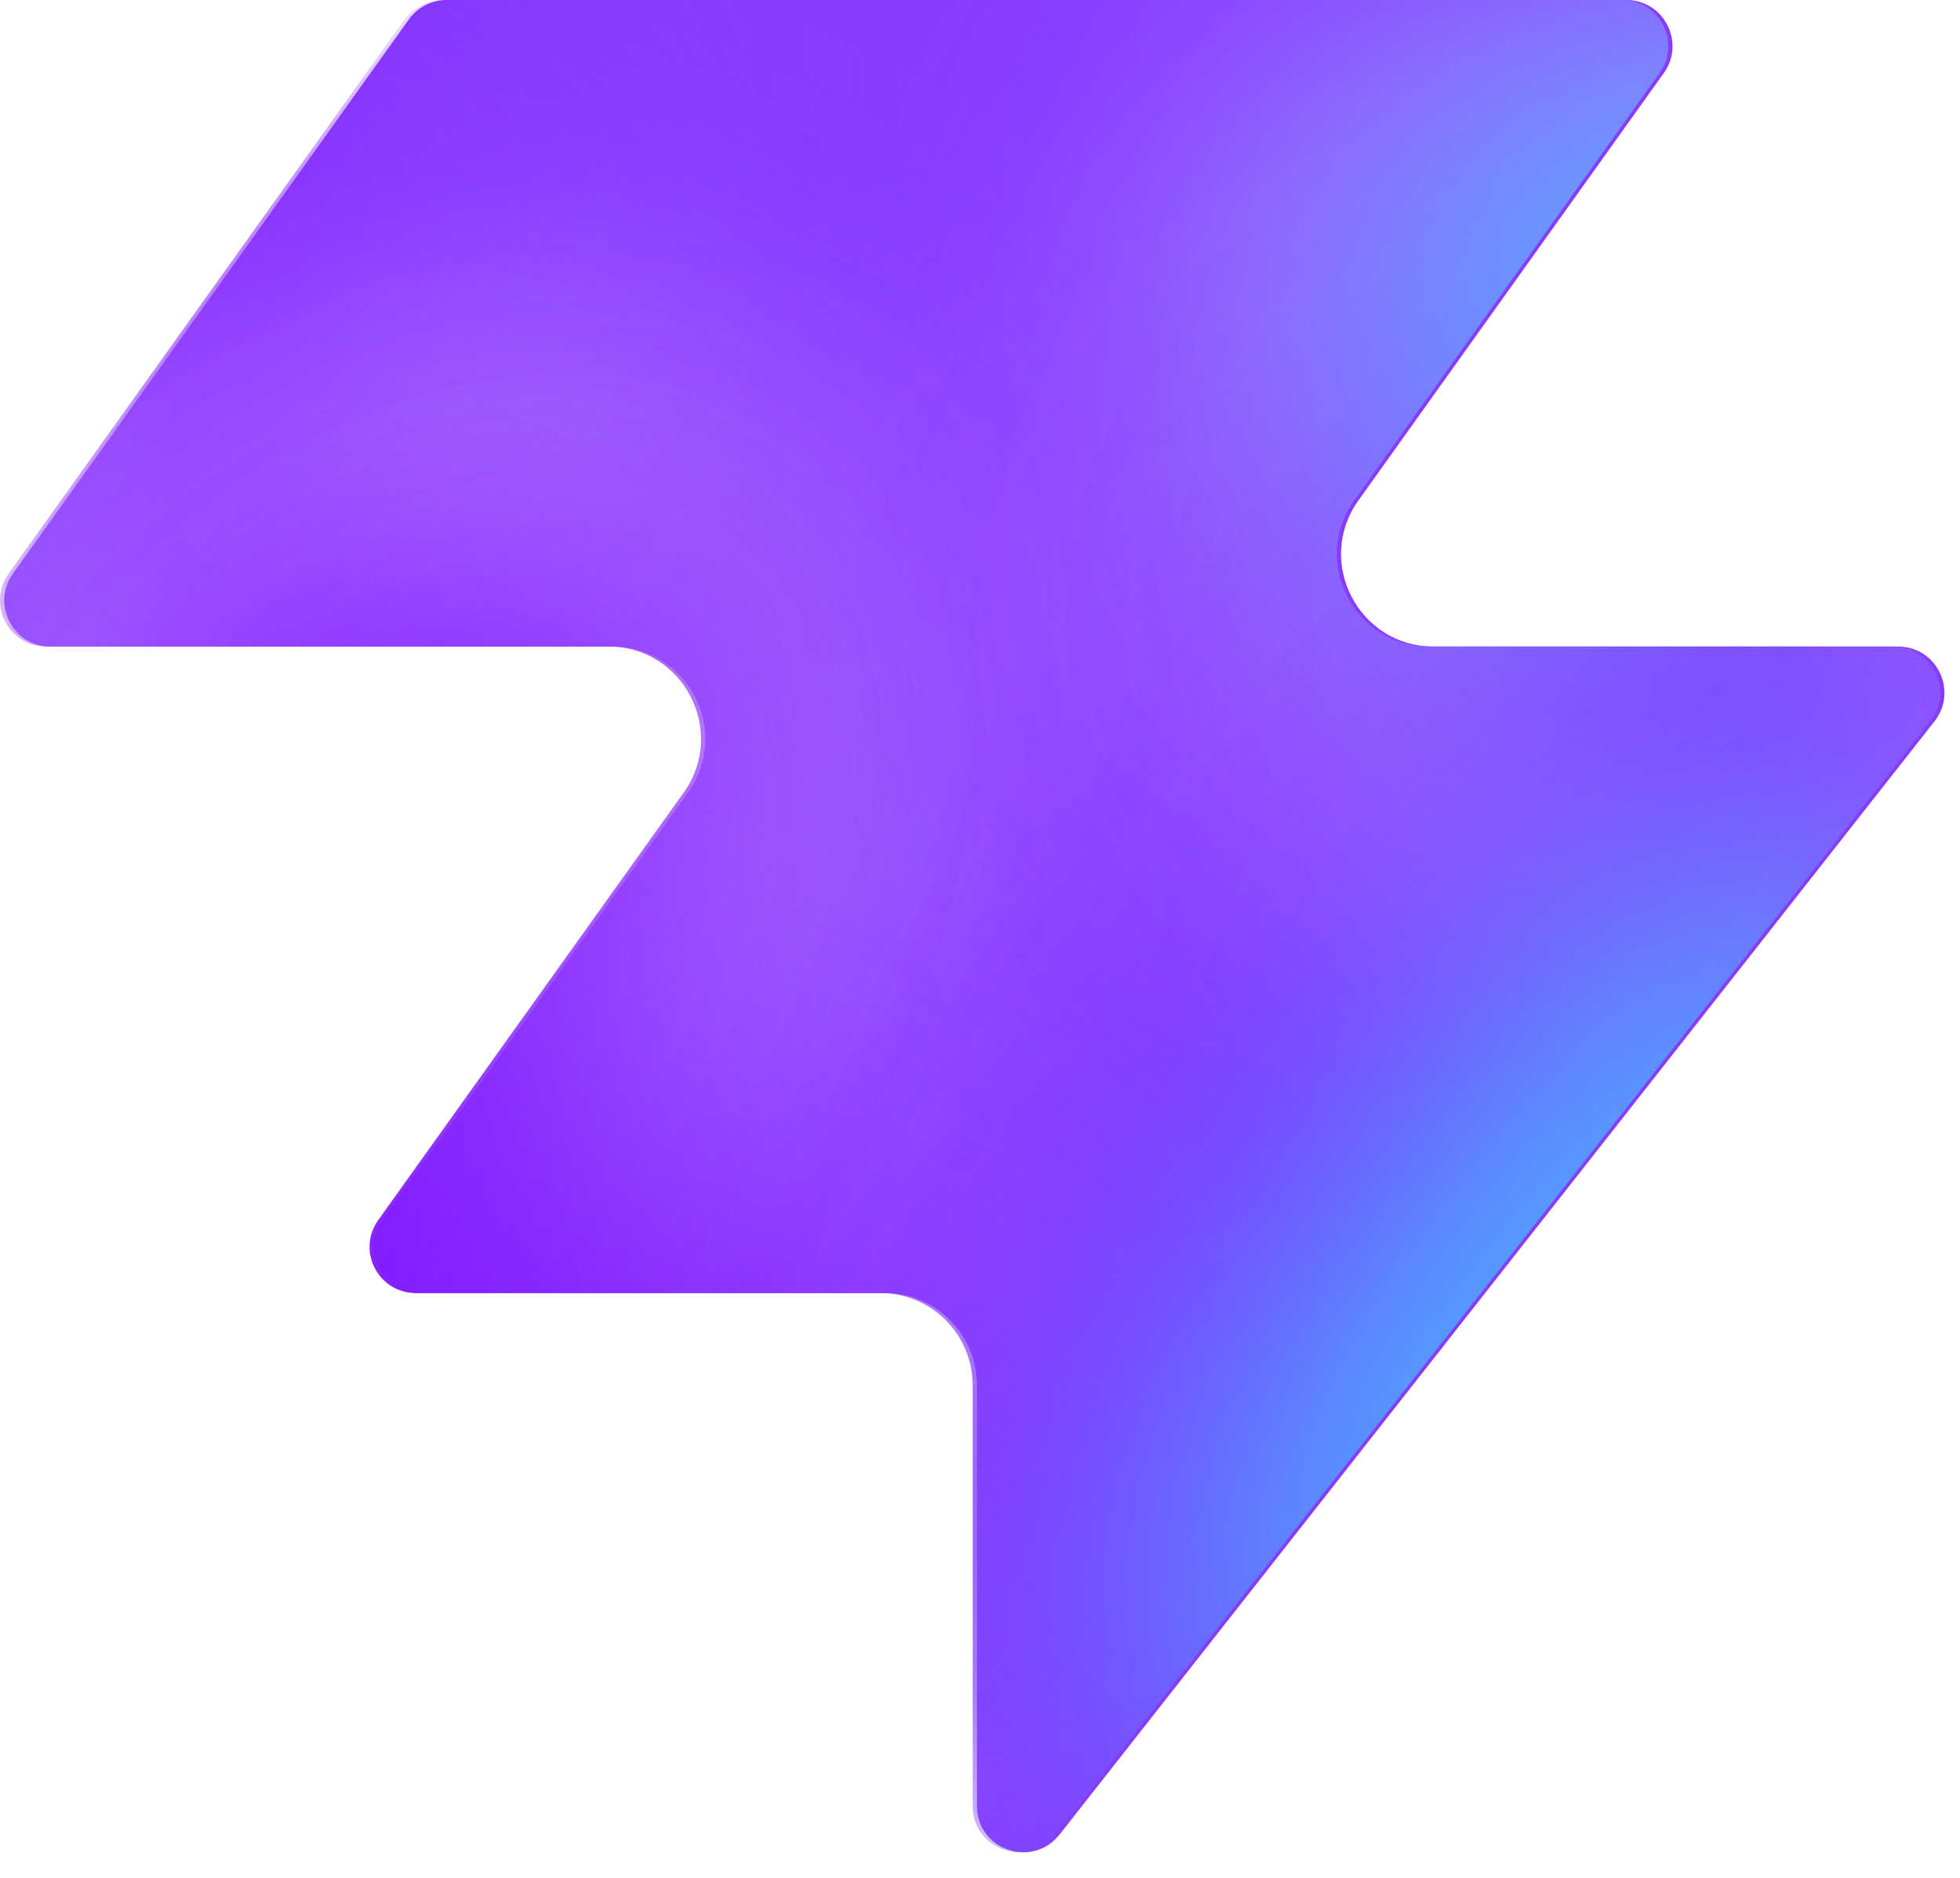
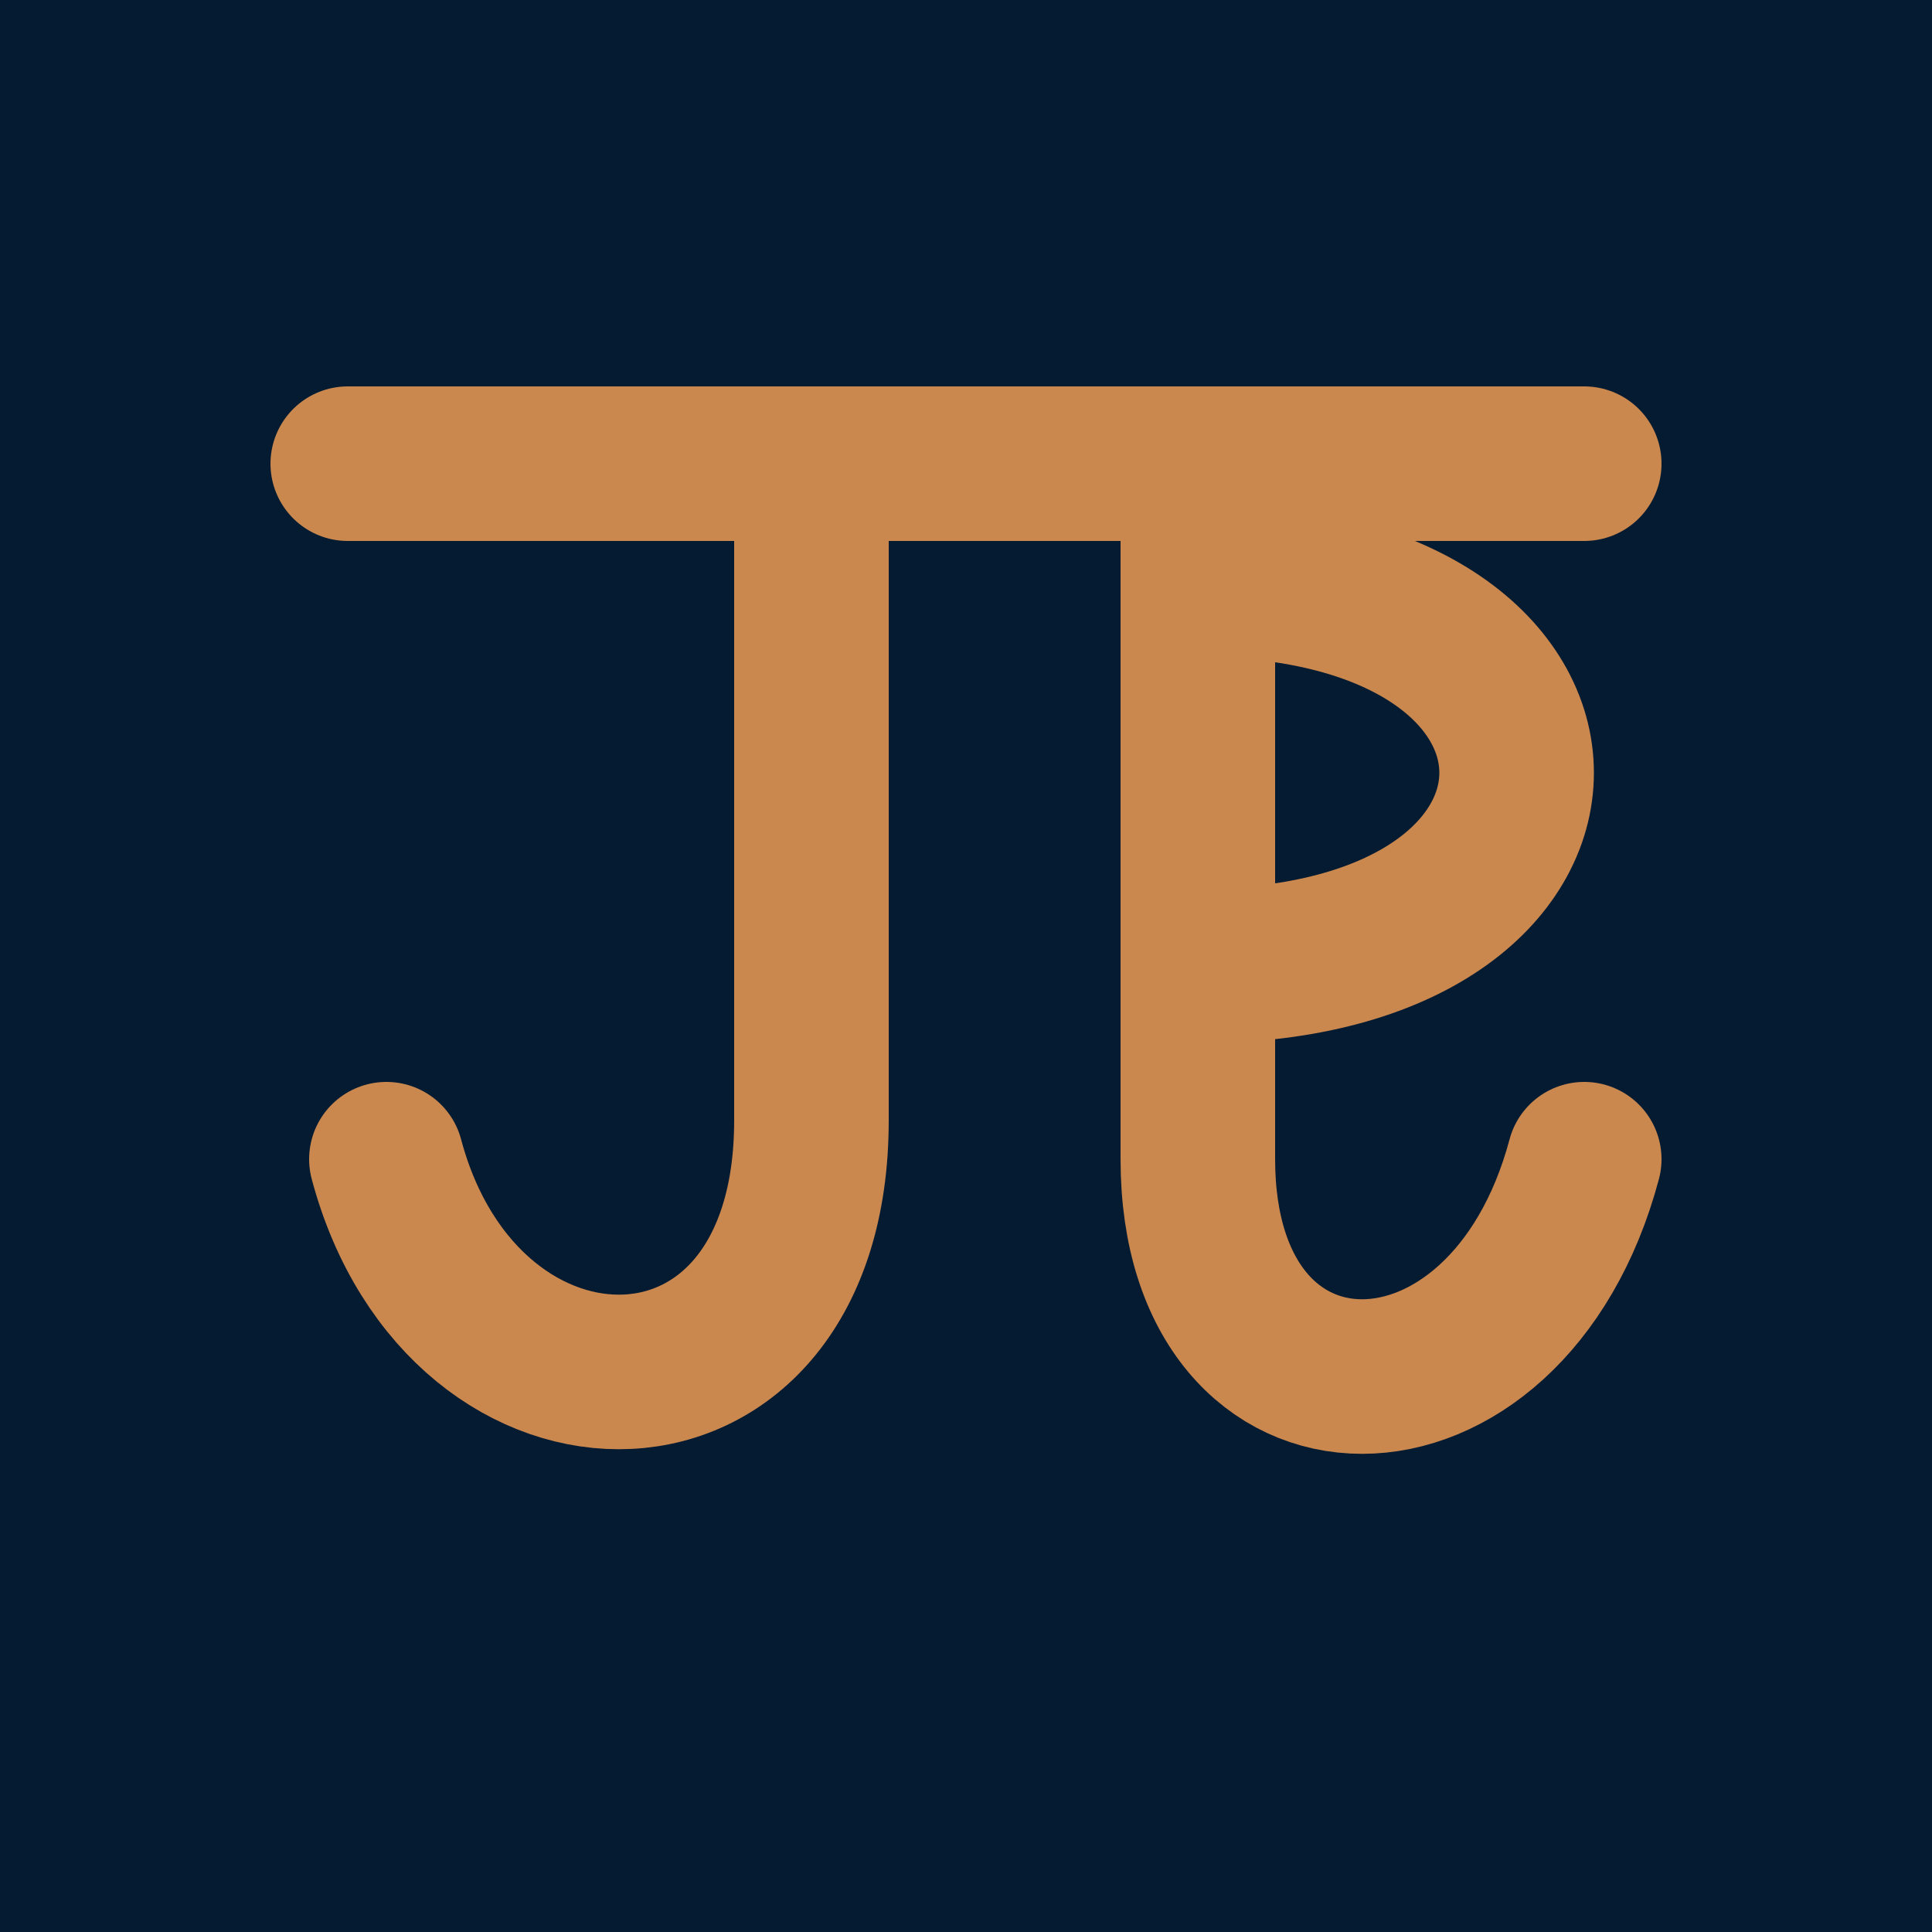
- <svg xmlns="http://www.w3.org/2000/svg" width="48" height="46" fill="none" viewBox="0 0 48 46">
-   <path fill="#863bff" d="M25.946 44.938c-.664.845-2.021.375-2.021-.698V33.937a2.26 2.26 0 0 0-2.262-2.262H10.287c-.92 0-1.456-1.04-.92-1.788l7.48-10.471c1.07-1.497 0-3.578-1.842-3.578H1.237c-.92 0-1.456-1.04-.92-1.788L10.013.474c.214-.297.556-.474.92-.474h28.894c.92 0 1.456 1.04.92 1.788l-7.48 10.471c-1.07 1.498 0 3.579 1.842 3.579h11.377c.943 0 1.473 1.088.89 1.83L25.947 44.94z" style="fill:#863bff;fill:color(display-p3 .525 .23 1);fill-opacity:1" />
-   <mask id="a" width="48" height="46" x="0" y="0" maskUnits="userSpaceOnUse" style="mask-type:alpha">
-     <path fill="#000" d="M25.842 44.938c-.664.844-2.021.375-2.021-.698V33.937a2.26 2.26 0 0 0-2.262-2.262H10.183c-.92 0-1.456-1.04-.92-1.788l7.48-10.471c1.07-1.498 0-3.579-1.842-3.579H1.133c-.92 0-1.456-1.04-.92-1.787L9.91.473c.214-.297.556-.474.92-.474h28.894c.92 0 1.456 1.04.92 1.788l-7.48 10.471c-1.07 1.498 0 3.578 1.842 3.578h11.377c.943 0 1.473 1.088.89 1.832L25.843 44.94z" style="fill:#000;fill-opacity:1" />
-   </mask>
-   <g mask="url(#a)">
-     <g filter="url(#b)">
-       <ellipse cx="5.508" cy="14.704" fill="#ede6ff" rx="5.508" ry="14.704" style="fill:#ede6ff;fill:color(display-p3 .927 .903 1);fill-opacity:1" transform="matrix(.00324 1 1 -.00324 -4.47 31.516)" />
-     </g>
-     <g filter="url(#c)">
-       <ellipse cx="10.399" cy="29.851" fill="#ede6ff" rx="10.399" ry="29.851" style="fill:#ede6ff;fill:color(display-p3 .927 .903 1);fill-opacity:1" transform="matrix(.00324 1 1 -.00324 -39.328 7.883)" />
-     </g>
-     <g filter="url(#d)">
-       <ellipse cx="5.508" cy="30.487" fill="#7e14ff" rx="5.508" ry="30.487" style="fill:#7e14ff;fill:color(display-p3 .492 .077 1);fill-opacity:1" transform="rotate(89.814 -25.913 -14.639)scale(1 -1)" />
-     </g>
-     <g filter="url(#e)">
-       <ellipse cx="5.508" cy="30.599" fill="#7e14ff" rx="5.508" ry="30.599" style="fill:#7e14ff;fill:color(display-p3 .492 .077 1);fill-opacity:1" transform="rotate(89.814 -32.644 -3.334)scale(1 -1)" />
-     </g>
-     <g filter="url(#f)">
-       <ellipse cx="5.508" cy="30.599" fill="#7e14ff" rx="5.508" ry="30.599" style="fill:#7e14ff;fill:color(display-p3 .492 .077 1);fill-opacity:1" transform="matrix(.00324 1 1 -.00324 -34.34 30.47)" />
-     </g>
-     <g filter="url(#g)">
-       <ellipse cx="14.072" cy="22.078" fill="#ede6ff" rx="14.072" ry="22.078" style="fill:#ede6ff;fill:color(display-p3 .927 .903 1);fill-opacity:1" transform="rotate(93.35 24.506 48.493)scale(-1 1)" />
-     </g>
-     <g filter="url(#h)">
-       <ellipse cx="3.47" cy="21.501" fill="#7e14ff" rx="3.47" ry="21.501" style="fill:#7e14ff;fill:color(display-p3 .492 .077 1);fill-opacity:1" transform="rotate(89.009 28.708 47.59)scale(-1 1)" />
-     </g>
-     <g filter="url(#i)">
-       <ellipse cx="3.47" cy="21.501" fill="#7e14ff" rx="3.47" ry="21.501" style="fill:#7e14ff;fill:color(display-p3 .492 .077 1);fill-opacity:1" transform="rotate(89.009 28.708 47.59)scale(-1 1)" />
-     </g>
-     <g filter="url(#j)">
-       <ellipse cx=".387" cy="8.972" fill="#7e14ff" rx="4.407" ry="29.108" style="fill:#7e14ff;fill:color(display-p3 .492 .077 1);fill-opacity:1" transform="rotate(39.51 .387 8.972)" />
-     </g>
-     <g filter="url(#k)">
-       <ellipse cx="47.523" cy="-6.092" fill="#7e14ff" rx="4.407" ry="29.108" style="fill:#7e14ff;fill:color(display-p3 .492 .077 1);fill-opacity:1" transform="rotate(37.892 47.523 -6.092)" />
-     </g>
-     <g filter="url(#l)">
-       <ellipse cx="41.412" cy="6.333" fill="#47bfff" rx="5.971" ry="9.665" style="fill:#47bfff;fill:color(display-p3 .28 .748 1);fill-opacity:1" transform="rotate(37.892 41.412 6.333)" />
-     </g>
-     <g filter="url(#m)">
-       <ellipse cx="-1.879" cy="38.332" fill="#7e14ff" rx="4.407" ry="29.108" style="fill:#7e14ff;fill:color(display-p3 .492 .077 1);fill-opacity:1" transform="rotate(37.892 -1.88 38.332)" />
-     </g>
-     <g filter="url(#n)">
-       <ellipse cx="-1.879" cy="38.332" fill="#7e14ff" rx="4.407" ry="29.108" style="fill:#7e14ff;fill:color(display-p3 .492 .077 1);fill-opacity:1" transform="rotate(37.892 -1.88 38.332)" />
-     </g>
-     <g filter="url(#o)">
-       <ellipse cx="35.651" cy="29.907" fill="#7e14ff" rx="4.407" ry="29.108" style="fill:#7e14ff;fill:color(display-p3 .492 .077 1);fill-opacity:1" transform="rotate(37.892 35.651 29.907)" />
-     </g>
-     <g filter="url(#p)">
-       <ellipse cx="38.418" cy="32.4" fill="#47bfff" rx="5.971" ry="15.297" style="fill:#47bfff;fill:color(display-p3 .28 .748 1);fill-opacity:1" transform="rotate(37.892 38.418 32.4)" />
-     </g>
+ <svg xmlns="http://www.w3.org/2000/svg" viewBox="0 0 100 100">
+   <rect width="100" height="100" fill="#051B32" />
+   <g fill="none" stroke="#CA884E" stroke-width="8" stroke-linecap="round" stroke-linejoin="round">
+     <path d="M18,24 H82" />
+     <path d="M42,24 V58 C42,75 24,75 20,60" />
+     <path d="M62,24 V60 C62,75 78,75 82,60" />
+     <path d="M62,30 C84,30 84,50 62,50" />
  </g>
-   <defs>
-     <filter id="b" width="60.045" height="41.654" x="-19.77" y="16.149" color-interpolation-filters="sRGB" filterUnits="userSpaceOnUse">
-       <feFlood flood-opacity="0" result="BackgroundImageFix" />
-       <feBlend in="SourceGraphic" in2="BackgroundImageFix" result="shape" />
-       <feGaussianBlur result="effect1_foregroundBlur_2002_17158" stdDeviation="7.659" />
-     </filter>
-     <filter id="c" width="90.34" height="51.437" x="-54.613" y="-7.533" color-interpolation-filters="sRGB" filterUnits="userSpaceOnUse">
-       <feFlood flood-opacity="0" result="BackgroundImageFix" />
-       <feBlend in="SourceGraphic" in2="BackgroundImageFix" result="shape" />
-       <feGaussianBlur result="effect1_foregroundBlur_2002_17158" stdDeviation="7.659" />
-     </filter>
-     <filter id="d" width="79.355" height="29.4" x="-49.64" y="2.03" color-interpolation-filters="sRGB" filterUnits="userSpaceOnUse">
-       <feFlood flood-opacity="0" result="BackgroundImageFix" />
-       <feBlend in="SourceGraphic" in2="BackgroundImageFix" result="shape" />
-       <feGaussianBlur result="effect1_foregroundBlur_2002_17158" stdDeviation="4.596" />
-     </filter>
-     <filter id="e" width="79.579" height="29.4" x="-45.045" y="20.029" color-interpolation-filters="sRGB" filterUnits="userSpaceOnUse">
-       <feFlood flood-opacity="0" result="BackgroundImageFix" />
-       <feBlend in="SourceGraphic" in2="BackgroundImageFix" result="shape" />
-       <feGaussianBlur result="effect1_foregroundBlur_2002_17158" stdDeviation="4.596" />
-     </filter>
-     <filter id="f" width="79.579" height="29.4" x="-43.513" y="21.178" color-interpolation-filters="sRGB" filterUnits="userSpaceOnUse">
-       <feFlood flood-opacity="0" result="BackgroundImageFix" />
-       <feBlend in="SourceGraphic" in2="BackgroundImageFix" result="shape" />
-       <feGaussianBlur result="effect1_foregroundBlur_2002_17158" stdDeviation="4.596" />
-     </filter>
-     <filter id="g" width="74.749" height="58.852" x="15.756" y="-17.901" color-interpolation-filters="sRGB" filterUnits="userSpaceOnUse">
-       <feFlood flood-opacity="0" result="BackgroundImageFix" />
-       <feBlend in="SourceGraphic" in2="BackgroundImageFix" result="shape" />
-       <feGaussianBlur result="effect1_foregroundBlur_2002_17158" stdDeviation="7.659" />
-     </filter>
-     <filter id="h" width="61.377" height="25.362" x="23.548" y="2.284" color-interpolation-filters="sRGB" filterUnits="userSpaceOnUse">
-       <feFlood flood-opacity="0" result="BackgroundImageFix" />
-       <feBlend in="SourceGraphic" in2="BackgroundImageFix" result="shape" />
-       <feGaussianBlur result="effect1_foregroundBlur_2002_17158" stdDeviation="4.596" />
-     </filter>
-     <filter id="i" width="61.377" height="25.362" x="23.548" y="2.284" color-interpolation-filters="sRGB" filterUnits="userSpaceOnUse">
-       <feFlood flood-opacity="0" result="BackgroundImageFix" />
-       <feBlend in="SourceGraphic" in2="BackgroundImageFix" result="shape" />
-       <feGaussianBlur result="effect1_foregroundBlur_2002_17158" stdDeviation="4.596" />
-     </filter>
-     <filter id="j" width="56.045" height="63.649" x="-27.636" y="-22.853" color-interpolation-filters="sRGB" filterUnits="userSpaceOnUse">
-       <feFlood flood-opacity="0" result="BackgroundImageFix" />
-       <feBlend in="SourceGraphic" in2="BackgroundImageFix" result="shape" />
-       <feGaussianBlur result="effect1_foregroundBlur_2002_17158" stdDeviation="4.596" />
-     </filter>
-     <filter id="k" width="54.814" height="64.646" x="20.116" y="-38.415" color-interpolation-filters="sRGB" filterUnits="userSpaceOnUse">
-       <feFlood flood-opacity="0" result="BackgroundImageFix" />
-       <feBlend in="SourceGraphic" in2="BackgroundImageFix" result="shape" />
-       <feGaussianBlur result="effect1_foregroundBlur_2002_17158" stdDeviation="4.596" />
-     </filter>
-     <filter id="l" width="33.541" height="35.313" x="24.641" y="-11.323" color-interpolation-filters="sRGB" filterUnits="userSpaceOnUse">
-       <feFlood flood-opacity="0" result="BackgroundImageFix" />
-       <feBlend in="SourceGraphic" in2="BackgroundImageFix" result="shape" />
-       <feGaussianBlur result="effect1_foregroundBlur_2002_17158" stdDeviation="4.596" />
-     </filter>
-     <filter id="m" width="54.814" height="64.646" x="-29.286" y="6.009" color-interpolation-filters="sRGB" filterUnits="userSpaceOnUse">
-       <feFlood flood-opacity="0" result="BackgroundImageFix" />
-       <feBlend in="SourceGraphic" in2="BackgroundImageFix" result="shape" />
-       <feGaussianBlur result="effect1_foregroundBlur_2002_17158" stdDeviation="4.596" />
-     </filter>
-     <filter id="n" width="54.814" height="64.646" x="-29.286" y="6.009" color-interpolation-filters="sRGB" filterUnits="userSpaceOnUse">
-       <feFlood flood-opacity="0" result="BackgroundImageFix" />
-       <feBlend in="SourceGraphic" in2="BackgroundImageFix" result="shape" />
-       <feGaussianBlur result="effect1_foregroundBlur_2002_17158" stdDeviation="4.596" />
-     </filter>
-     <filter id="o" width="54.814" height="64.646" x="8.244" y="-2.416" color-interpolation-filters="sRGB" filterUnits="userSpaceOnUse">
-       <feFlood flood-opacity="0" result="BackgroundImageFix" />
-       <feBlend in="SourceGraphic" in2="BackgroundImageFix" result="shape" />
-       <feGaussianBlur result="effect1_foregroundBlur_2002_17158" stdDeviation="4.596" />
-     </filter>
-     <filter id="p" width="39.409" height="43.623" x="18.713" y="10.588" color-interpolation-filters="sRGB" filterUnits="userSpaceOnUse">
-       <feFlood flood-opacity="0" result="BackgroundImageFix" />
-       <feBlend in="SourceGraphic" in2="BackgroundImageFix" result="shape" />
-       <feGaussianBlur result="effect1_foregroundBlur_2002_17158" stdDeviation="4.596" />
-     </filter>
-   </defs>
</svg>
